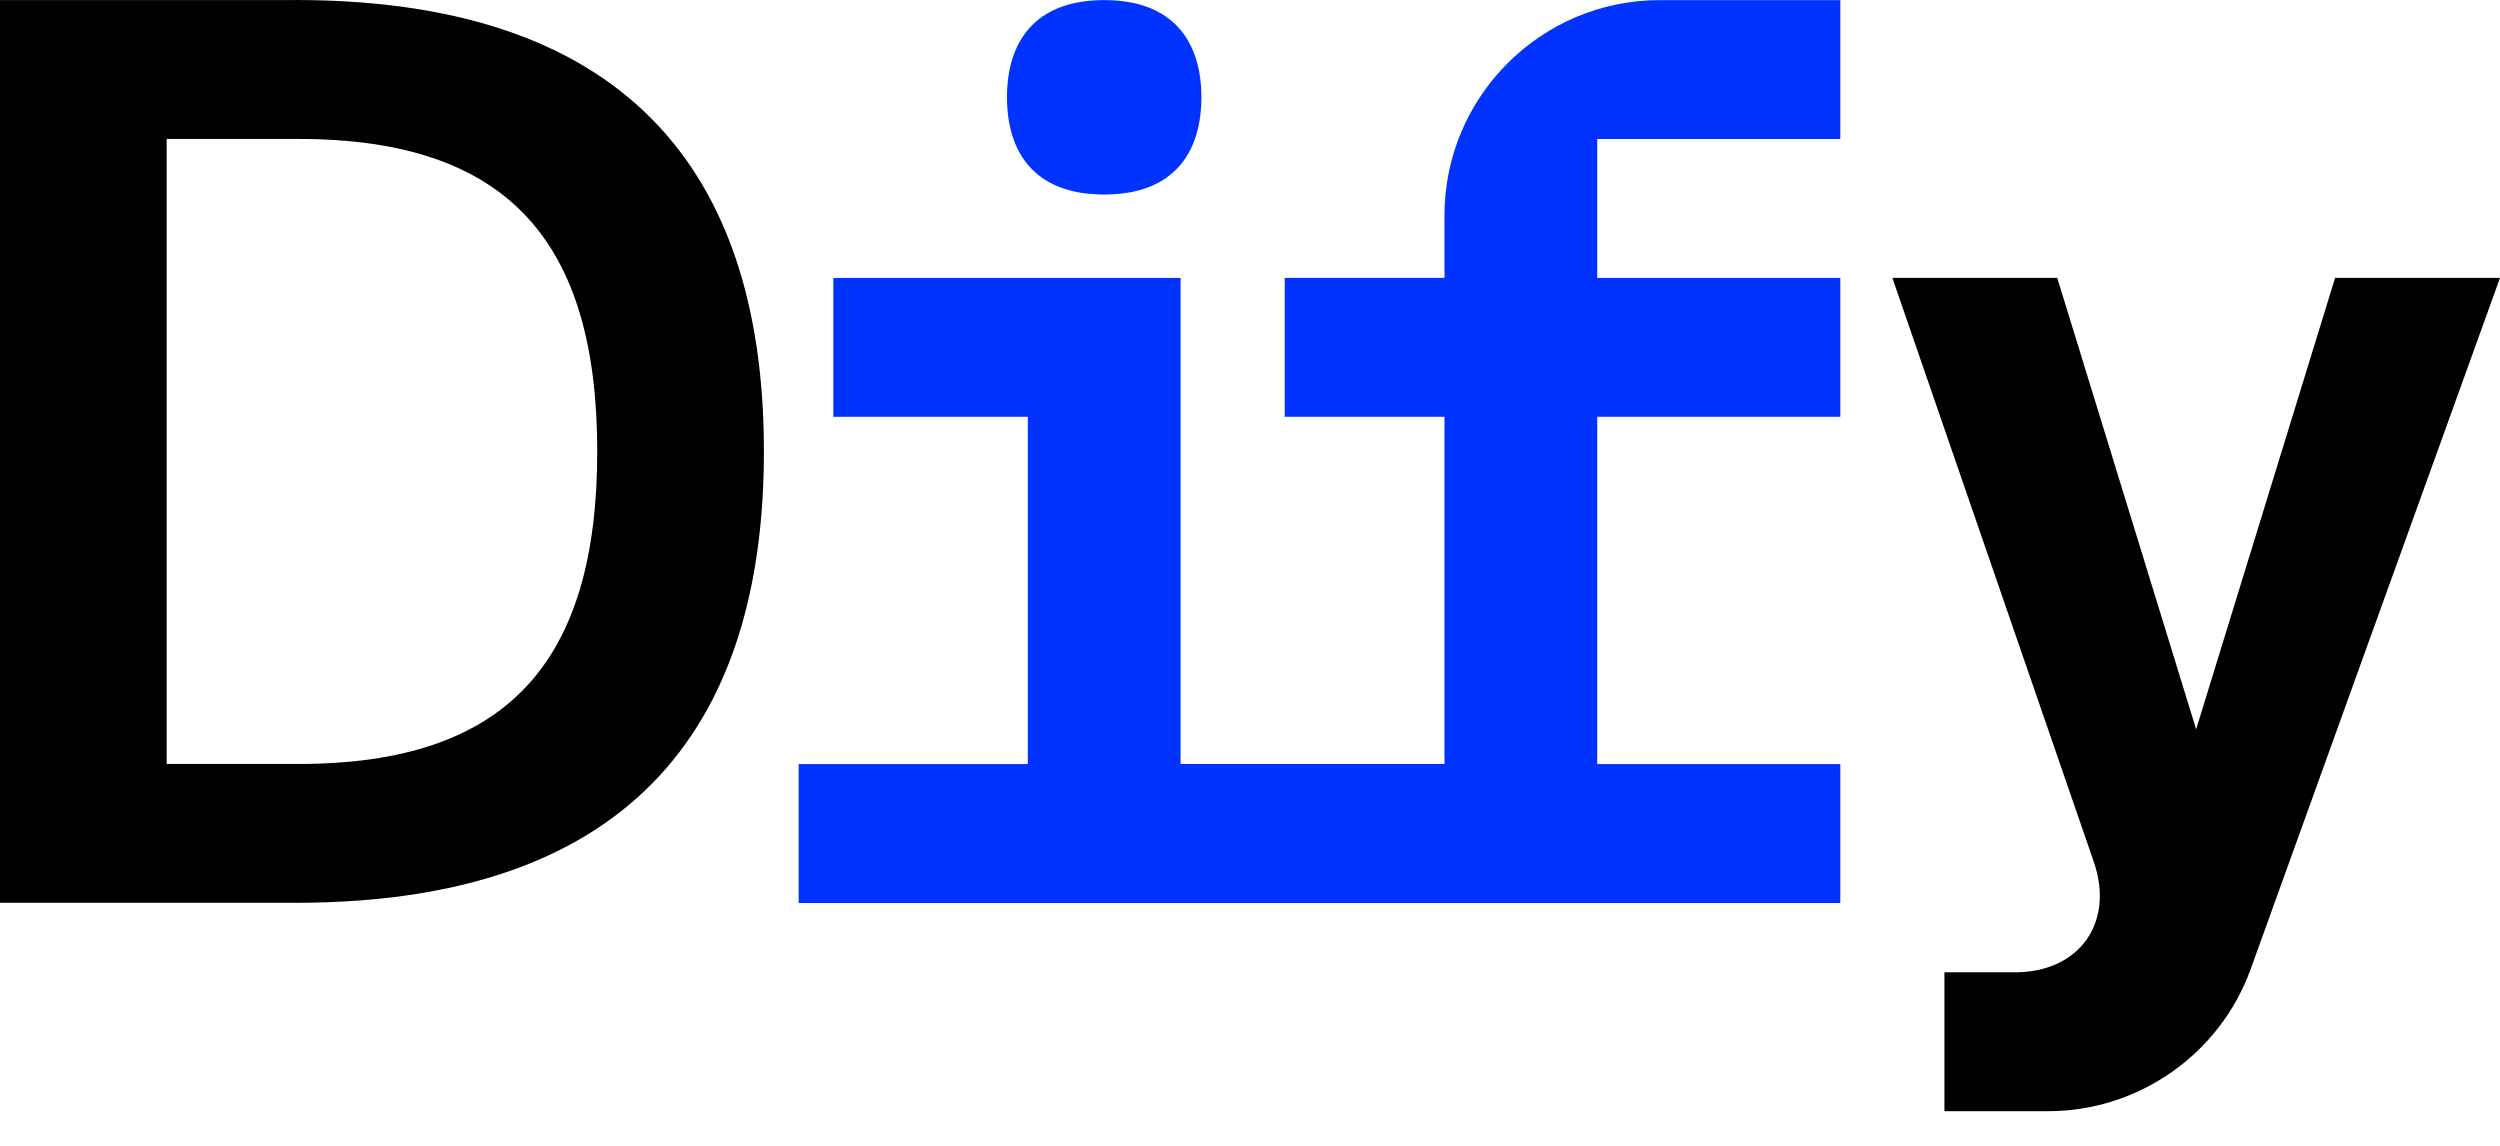
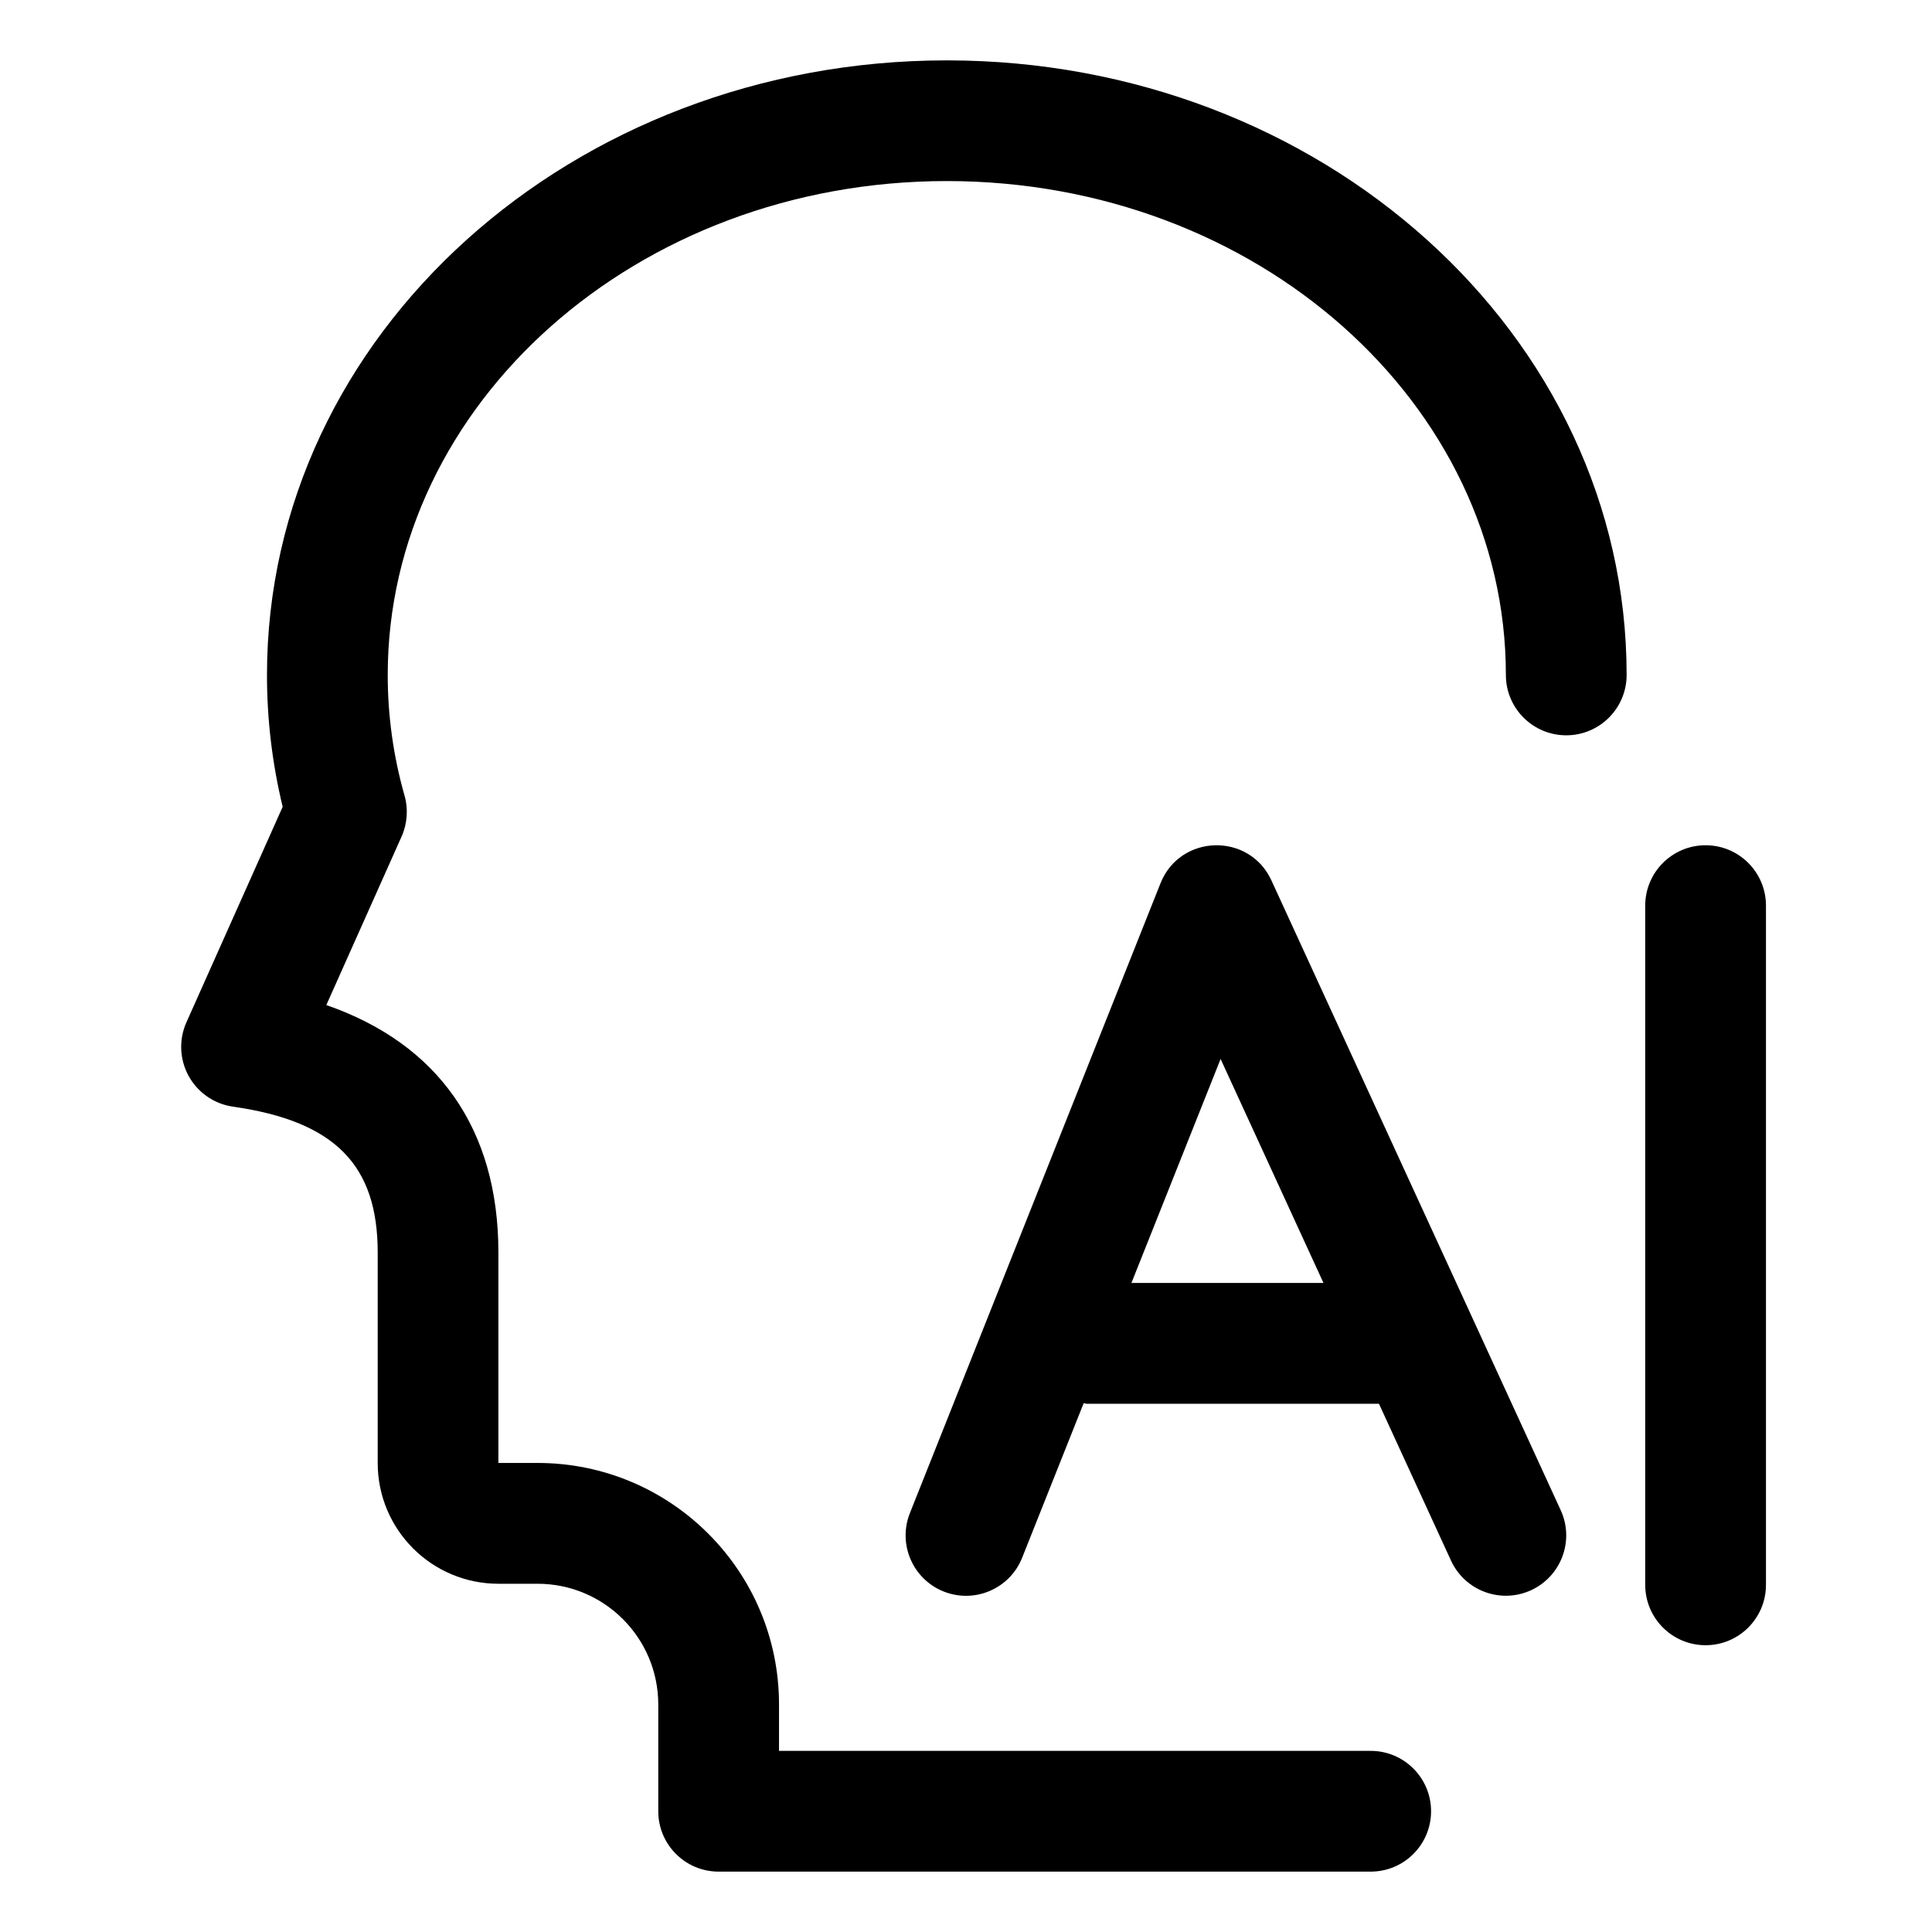
- <svg xmlns="http://www.w3.org/2000/svg" width="48" height="22" viewBox="0 0 48 22" fill="none">
-   <g id="White=False">
-     <g id="if">
-       <path d="M21.2 3.735C22.563 3.735 23.067 2.899 23.067 1.868C23.067 0.837 22.562 0.002 21.2 0.002C19.838 0.002 19.334 0.837 19.334 1.868C19.334 2.899 19.838 3.735 21.2 3.735Z" fill="#0033FF" />
-       <path d="M27.734 4.134V5.335H24.667V8.002H27.734V14.669H22.667V5.336H16V8.003H19.734V14.67H15.334V17.337H35.334V14.67H30.667V8.003H35.334V5.336H30.667V2.669H35.334V0.002H31.867C29.588 0.002 27.734 1.856 27.734 4.135V4.134Z" fill="#0033FF" />
-     </g>
-     <g id="Dy">
-       <path d="M5.667 0.001H0V17.334H5.667C12.667 17.334 14.667 13.334 14.667 8.667C14.667 4 12.667 0 5.667 0V0.001ZM5.734 14.668H3.2V2.668H5.734C9.758 2.668 11.467 4.643 11.467 8.668C11.467 12.692 9.758 14.668 5.734 14.668Z" fill="black" />
-       <path d="M44.834 5.335L42.166 14.002L39.499 5.335H36.333L40.201 16.547C40.604 17.714 39.923 18.668 38.689 18.668H37.333V21.335H39.325C41.063 21.335 42.627 20.236 43.215 18.601L48 5.335H44.834Z" fill="black" />
-     </g>
-   </g>
+ <svg xmlns="http://www.w3.org/2000/svg" t="1751787914598" class="icon" viewBox="0 0 1024 1024" version="1.1" p-id="1526" width="200" height="200">
+   <path d="M501.824 32C303.552 32 141.504 176.992 141.504 357.76c0 23.712 2.816 47.104 8.32 69.856l-51.008 114.208a32 32 0 0 0 24.704 44.736c54.272 7.744 76.672 31.168 76.672 77.312v111.552a64 64 0 0 0 64 64h20.704a64 64 0 0 1 64 64V960a32 32 0 0 0 32 32h345.6a32 32 0 0 0 0-64h-313.6v-24.608a128 128 0 0 0-128-128h-20.736v-111.552c0-65.664-32.192-110.688-91.2-131.136l39.872-89.28a31.968 31.968 0 0 0 1.568-21.792 233.088 233.088 0 0 1-8.896-63.904c0-143.712 131.936-261.76 296.32-261.76s296.32 118.016 296.32 261.76a32 32 0 0 0 64 0C862.144 176.992 700.064 32 501.824 32zM904 448a32 32 0 0 0-32 32v360a32 32 0 0 0 64 0V480a32 32 0 0 0-32-32z" p-id="1527" />
+   <path d="M673.888 466.656c-11.744-25.568-48.416-24.64-58.816 1.536l-132.8 333.76a32 32 0 0 0 59.488 23.68l32.608-81.92c0.576 0.032 1.088 0.32 1.664 0.32h154.848l38.176 83.104a31.968 31.968 0 1 0 58.144-26.72l-153.312-333.76zM599.68 680l47.264-118.72 54.528 118.72H599.68z" p-id="1528" />
</svg>
